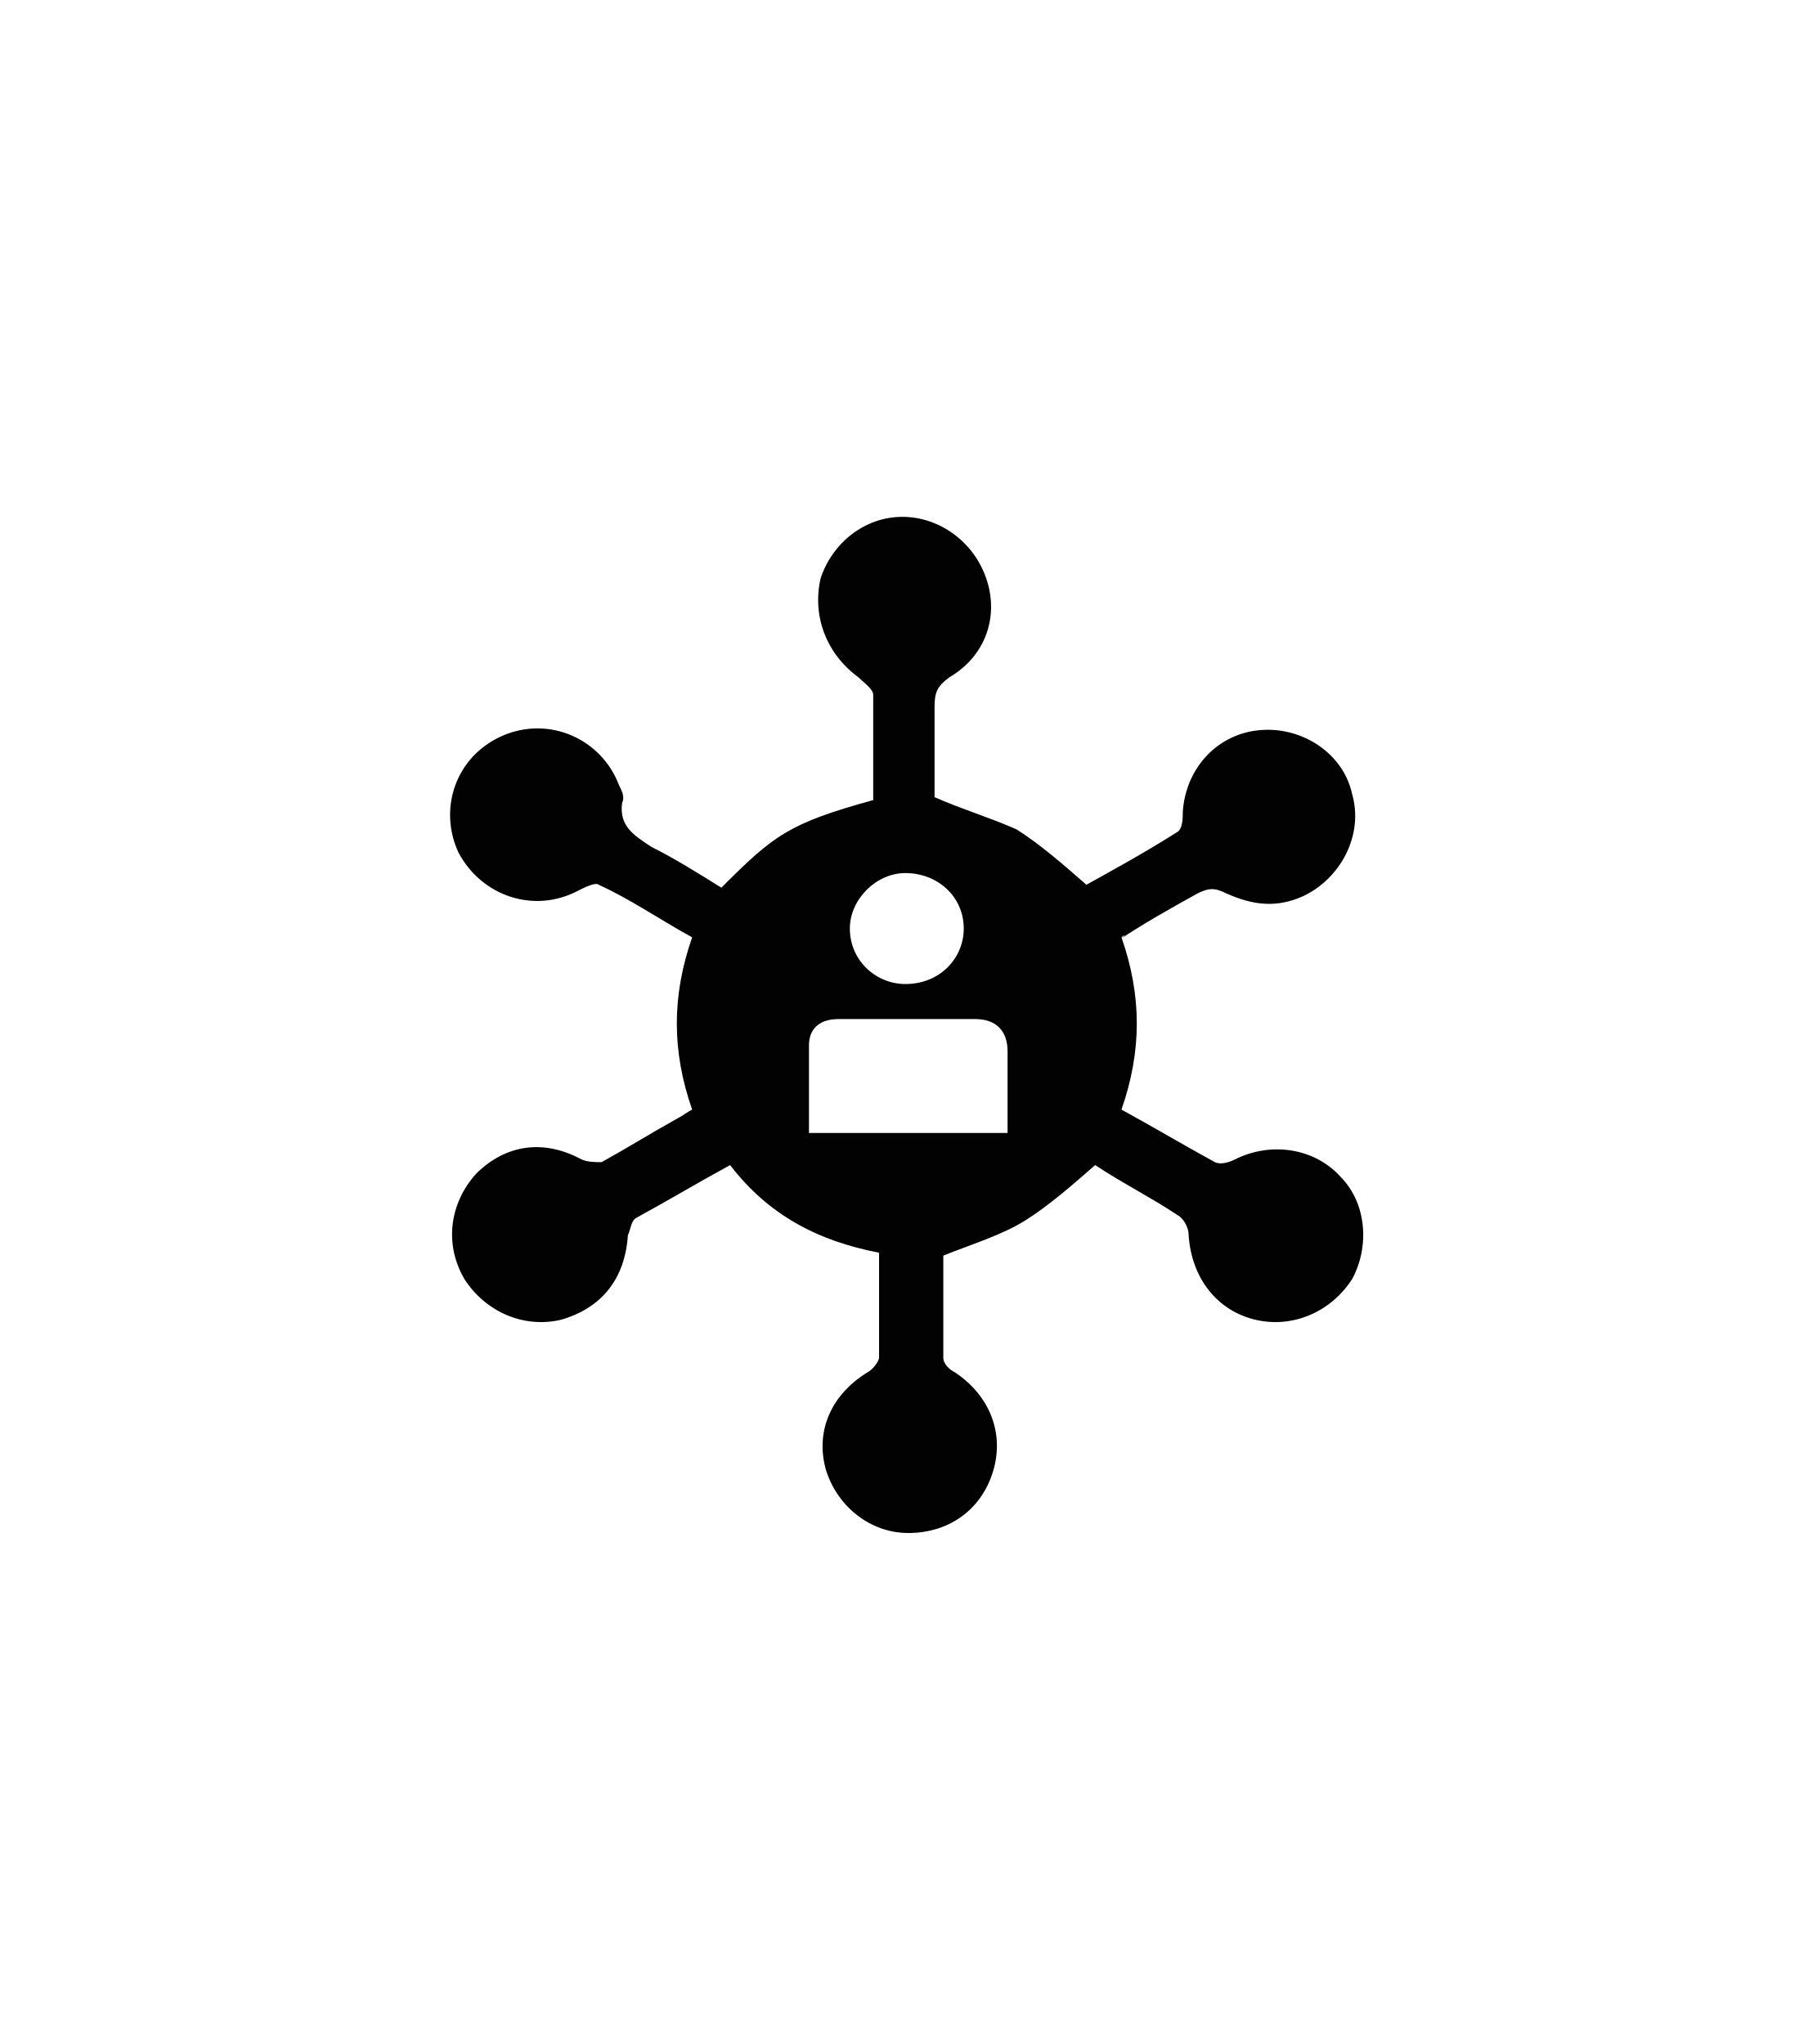
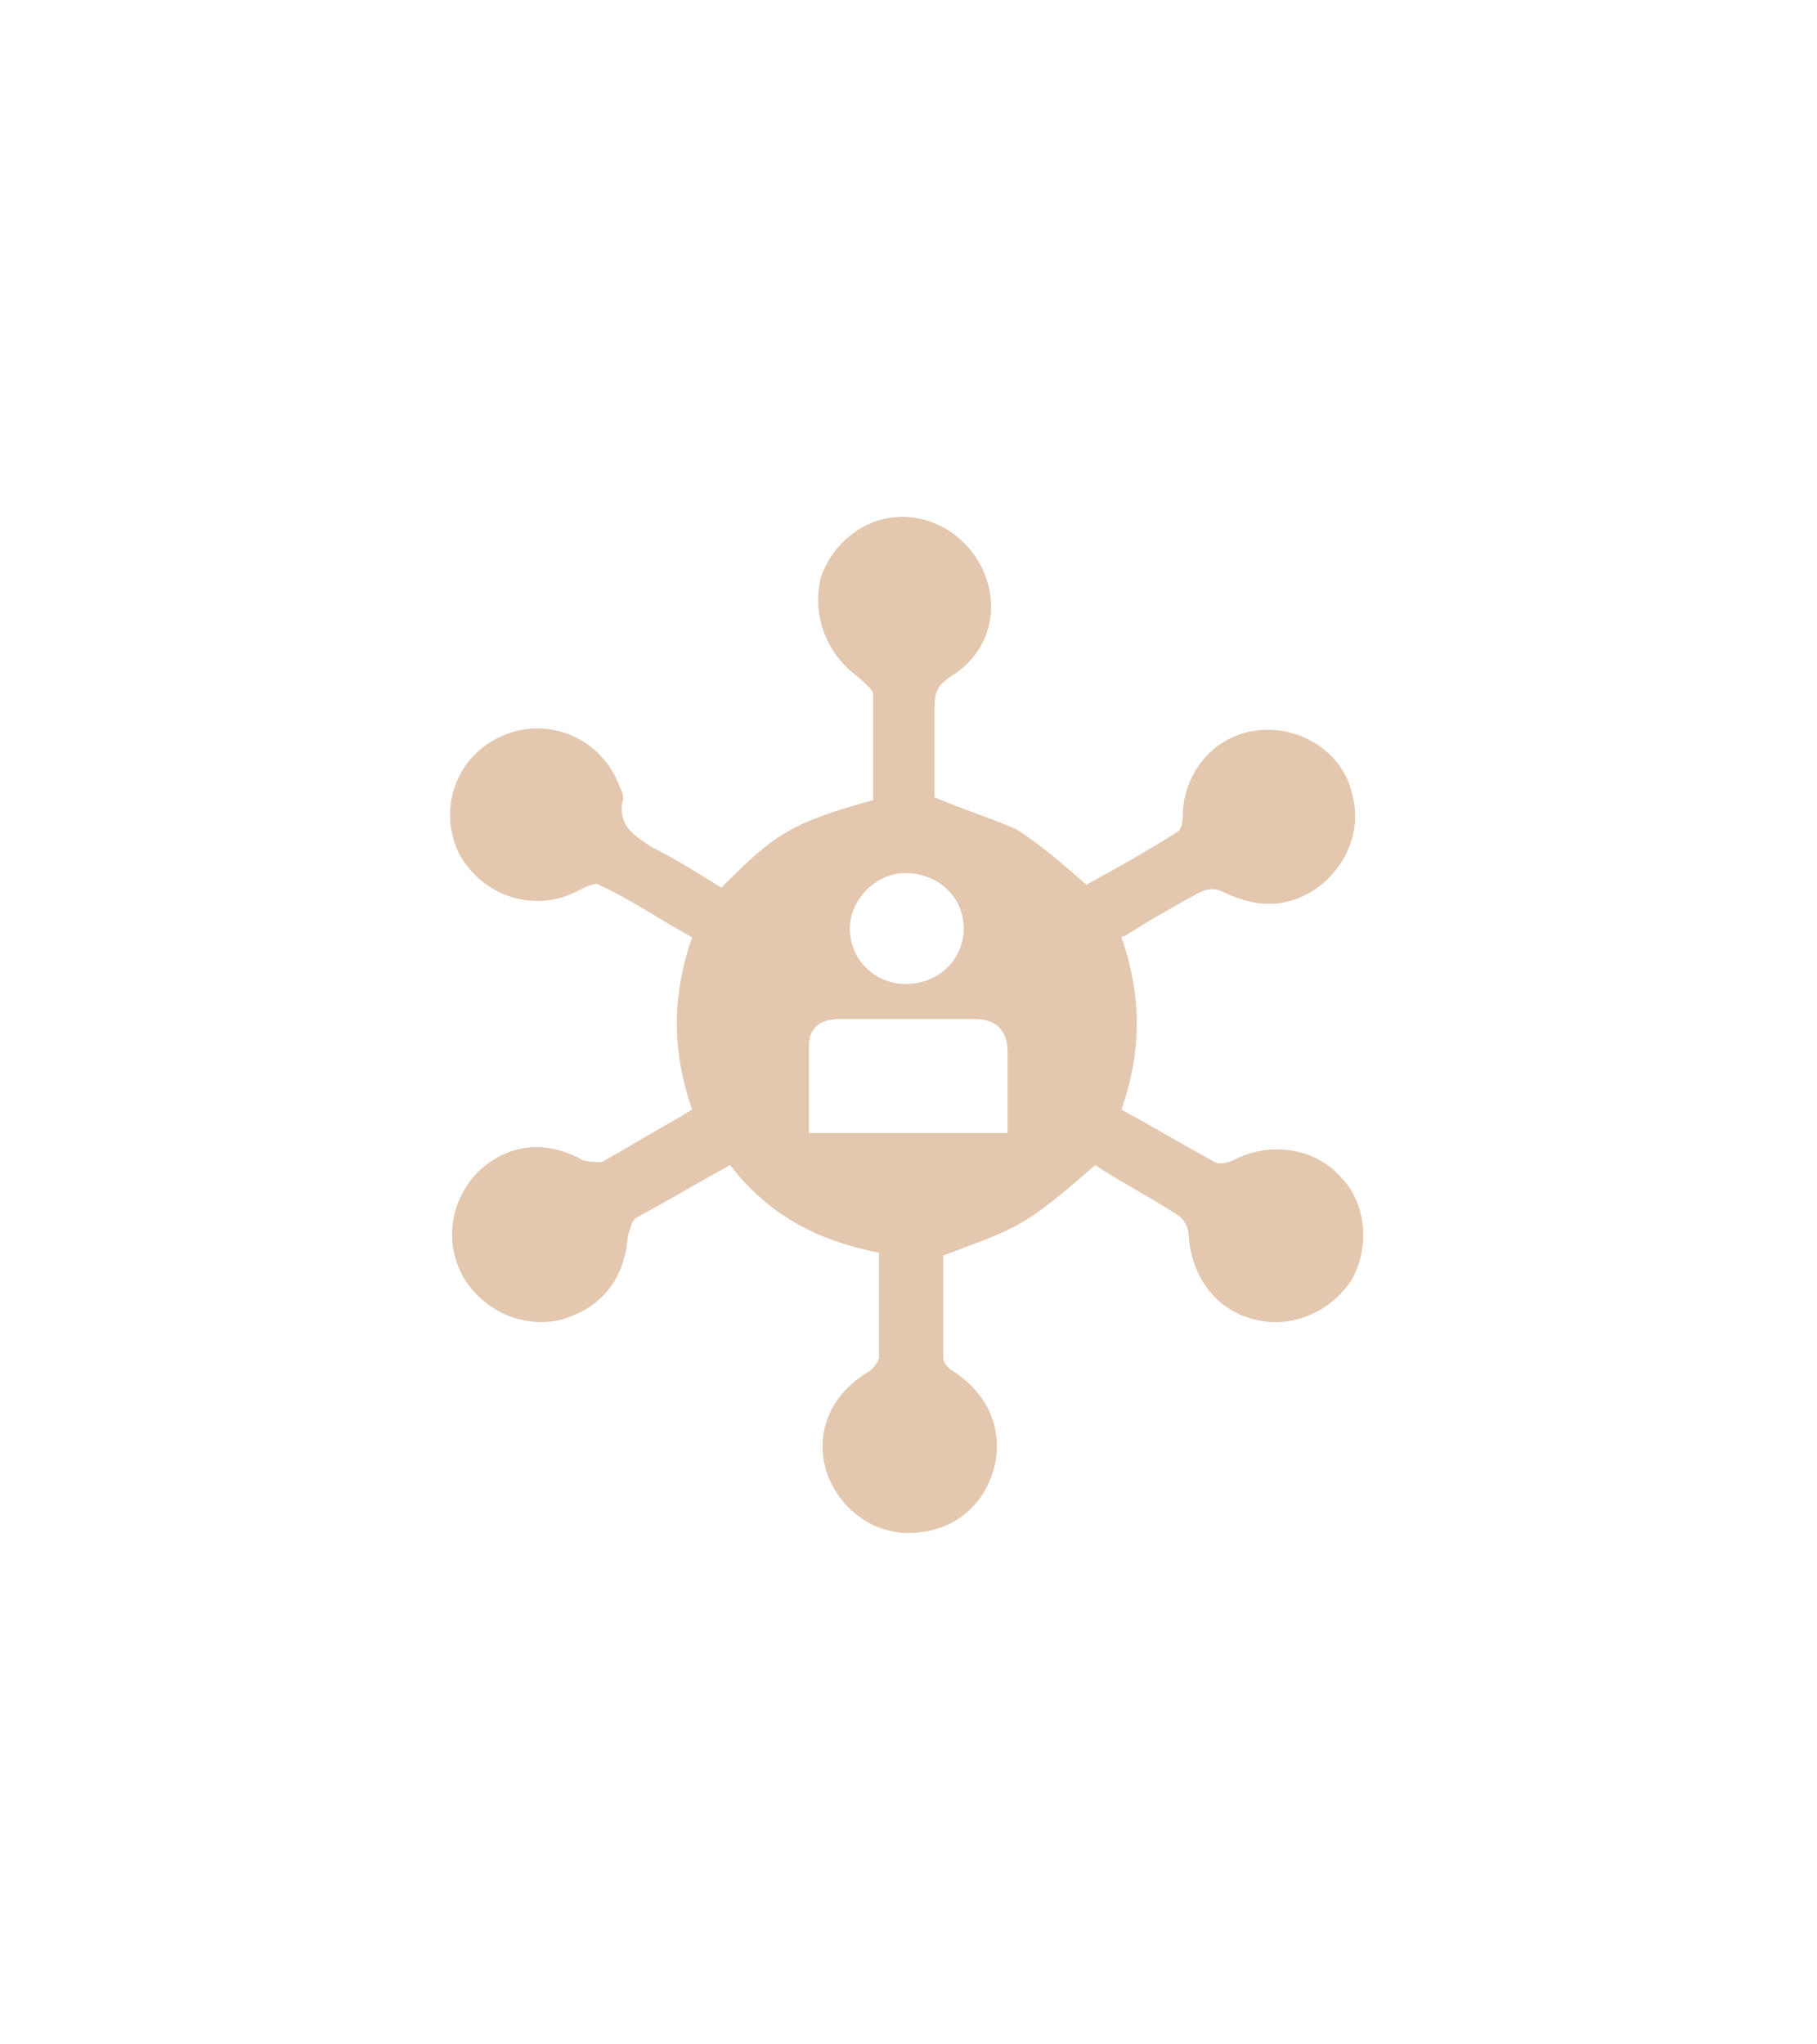
<svg xmlns="http://www.w3.org/2000/svg" version="1.1" id="Calque_1" x="0px" y="0px" viewBox="0 0 62.2 70" style="enable-background:new 0 0 62.2 70;" xml:space="preserve">
  <style type="text/css">
- 	.st0{fill:#020202;}
+ 	.st0{fill:#E3C7AF;}
</style>
  <g>
-     <path class="st0" d="M38.4,32.1c0.7,2,0.7,3.9,0,5.9c1.1,0.6,2.1,1.2,3.2,1.8c0.2,0.1,0.5,0,0.7-0.1c1.2-0.6,2.7-0.4,3.6,0.6   c0.9,0.9,1,2.4,0.4,3.5c-0.7,1.1-2,1.7-3.3,1.4c-1.3-0.3-2.2-1.4-2.3-2.9c0-0.3-0.2-0.6-0.4-0.7c-0.9-0.6-1.9-1.1-2.8-1.7   c-0.8,0.7-1.6,1.4-2.4,1.9c-0.8,0.5-1.8,0.8-2.8,1.2c0,1.1,0,2.3,0,3.5c0,0.2,0.2,0.4,0.4,0.5c1.2,0.8,1.7,2.1,1.3,3.4   c-0.4,1.3-1.5,2.1-2.9,2.1c-1.3,0-2.4-0.9-2.8-2.1c-0.4-1.3,0.1-2.6,1.4-3.4c0.2-0.1,0.4-0.4,0.4-0.5c0-1.2,0-2.4,0-3.6   c-2.1-0.4-3.8-1.3-5.1-3c-1.1,0.6-2.1,1.2-3.2,1.8c-0.2,0.1-0.2,0.4-0.3,0.6c-0.1,1.5-0.9,2.5-2.3,2.9c-1.3,0.3-2.6-0.3-3.3-1.4   c-0.7-1.2-0.5-2.6,0.4-3.6c1-1,2.3-1.2,3.6-0.5c0.2,0.1,0.5,0.1,0.7,0.1c0.9-0.5,1.7-1,2.6-1.5c0.2-0.1,0.3-0.2,0.5-0.3   c-0.7-2-0.7-3.9,0-5.9c-1.1-0.6-2.1-1.3-3.2-1.8c-0.1-0.1-0.5,0.1-0.7,0.2c-1.5,0.8-3.3,0.2-4.1-1.3c-0.7-1.5-0.1-3.3,1.5-4   c1.6-0.7,3.4,0.1,4,1.7c0.1,0.2,0.2,0.4,0.1,0.6c-0.1,0.8,0.4,1.1,1,1.5c0.8,0.4,1.6,0.9,2.4,1.4c1.8-1.8,2.3-2.2,5.2-3   c0-1.2,0-2.4,0-3.6c0-0.2-0.3-0.4-0.5-0.6c-1.1-0.8-1.6-2.1-1.3-3.4c0.4-1.2,1.5-2.1,2.8-2.1c1.3,0,2.5,0.9,2.9,2.2   c0.4,1.3-0.1,2.6-1.3,3.3c-0.4,0.3-0.5,0.5-0.5,1c0,1,0,2,0,3c0,0,0,0.1,0,0.1c0.9,0.4,1.9,0.7,2.8,1.1c0.8,0.5,1.6,1.2,2.4,1.9   c0.9-0.5,2-1.1,3.1-1.8c0.2-0.1,0.2-0.5,0.2-0.7c0.1-1.5,1.2-2.7,2.7-2.8c1.4-0.1,2.8,0.8,3.1,2.2c0.4,1.4-0.4,2.9-1.7,3.5   c-0.9,0.4-1.7,0.3-2.6-0.1c-0.4-0.2-0.6-0.2-1,0c-0.9,0.5-1.8,1-2.7,1.6C38.6,32,38.5,32,38.4,32.1z M34.5,38.8c0-0.9,0-1.9,0-2.8   c0-0.7-0.4-1.1-1.1-1.1c-1.6,0-3.1,0-4.7,0c-0.6,0-1,0.3-1,0.9c0,1,0,2,0,3C30,38.8,32.2,38.8,34.5,38.8z M33,31.8   c0-1.1-0.9-1.9-2-1.9c-1,0-1.9,0.9-1.9,1.9c0,1.1,0.9,1.9,1.9,1.9C32.2,33.7,33,32.8,33,31.8z" />
+     <path class="st0" d="M38.4,32.1c0.7,2,0.7,3.9,0,5.9c1.1,0.6,2.1,1.2,3.2,1.8c0.2,0.1,0.5,0,0.7-0.1c1.2-0.6,2.7-0.4,3.6,0.6   c0.9,0.9,1,2.4,0.4,3.5c-0.7,1.1-2,1.7-3.3,1.4s-2.2-1.4-2.3-2.9c0-0.3-0.2-0.6-0.4-0.7c-0.9-0.6-1.9-1.1-2.8-1.7   c-0.8,0.7-1.6,1.4-2.4,1.9c-0.8,0.5-1.8,0.8-2.8,1.2c0,1.1,0,2.3,0,3.5c0,0.2,0.2,0.4,0.4,0.5c1.2,0.8,1.7,2.1,1.3,3.4   c-0.4,1.3-1.5,2.1-2.9,2.1c-1.3,0-2.4-0.9-2.8-2.1c-0.4-1.3,0.1-2.6,1.4-3.4c0.2-0.1,0.4-0.4,0.4-0.5c0-1.2,0-2.4,0-3.6   c-2.1-0.4-3.8-1.3-5.1-3c-1.1,0.6-2.1,1.2-3.2,1.8c-0.2,0.1-0.2,0.4-0.3,0.6c-0.1,1.5-0.9,2.5-2.3,2.9c-1.3,0.3-2.6-0.3-3.3-1.4   c-0.7-1.2-0.5-2.6,0.4-3.6c1-1,2.3-1.2,3.6-0.5c0.2,0.1,0.5,0.1,0.7,0.1c0.9-0.5,1.7-1,2.6-1.5c0.2-0.1,0.3-0.2,0.5-0.3   c-0.7-2-0.7-3.9,0-5.9c-1.1-0.6-2.1-1.3-3.2-1.8c-0.1-0.1-0.5,0.1-0.7,0.2c-1.5,0.8-3.3,0.2-4.1-1.3c-0.7-1.5-0.1-3.3,1.5-4   s3.4,0.1,4,1.7c0.1,0.2,0.2,0.4,0.1,0.6c-0.1,0.8,0.4,1.1,1,1.5c0.8,0.4,1.6,0.9,2.4,1.4c1.8-1.8,2.3-2.2,5.2-3c0-1.2,0-2.4,0-3.6   c0-0.2-0.3-0.4-0.5-0.6c-1.1-0.8-1.6-2.1-1.3-3.4c0.4-1.2,1.5-2.1,2.8-2.1s2.5,0.9,2.9,2.2c0.4,1.3-0.1,2.6-1.3,3.3   c-0.4,0.3-0.5,0.5-0.5,1c0,1,0,2,0,3v0.1c0.9,0.4,1.9,0.7,2.8,1.1c0.8,0.5,1.6,1.2,2.4,1.9c0.9-0.5,2-1.1,3.1-1.8   c0.2-0.1,0.2-0.5,0.2-0.7c0.1-1.5,1.2-2.7,2.7-2.8c1.4-0.1,2.8,0.8,3.1,2.2c0.4,1.4-0.4,2.9-1.7,3.5c-0.9,0.4-1.7,0.3-2.6-0.1   c-0.4-0.2-0.6-0.2-1,0c-0.9,0.5-1.8,1-2.7,1.6C38.6,32,38.5,32,38.4,32.1z M34.5,38.8c0-0.9,0-1.9,0-2.8c0-0.7-0.4-1.1-1.1-1.1   c-1.6,0-3.1,0-4.7,0c-0.6,0-1,0.3-1,0.9c0,1,0,2,0,3C30,38.8,32.2,38.8,34.5,38.8z M33,31.8c0-1.1-0.9-1.9-2-1.9   c-1,0-1.9,0.9-1.9,1.9c0,1.1,0.9,1.9,1.9,1.9C32.2,33.7,33,32.8,33,31.8z" />
  </g>
</svg>
